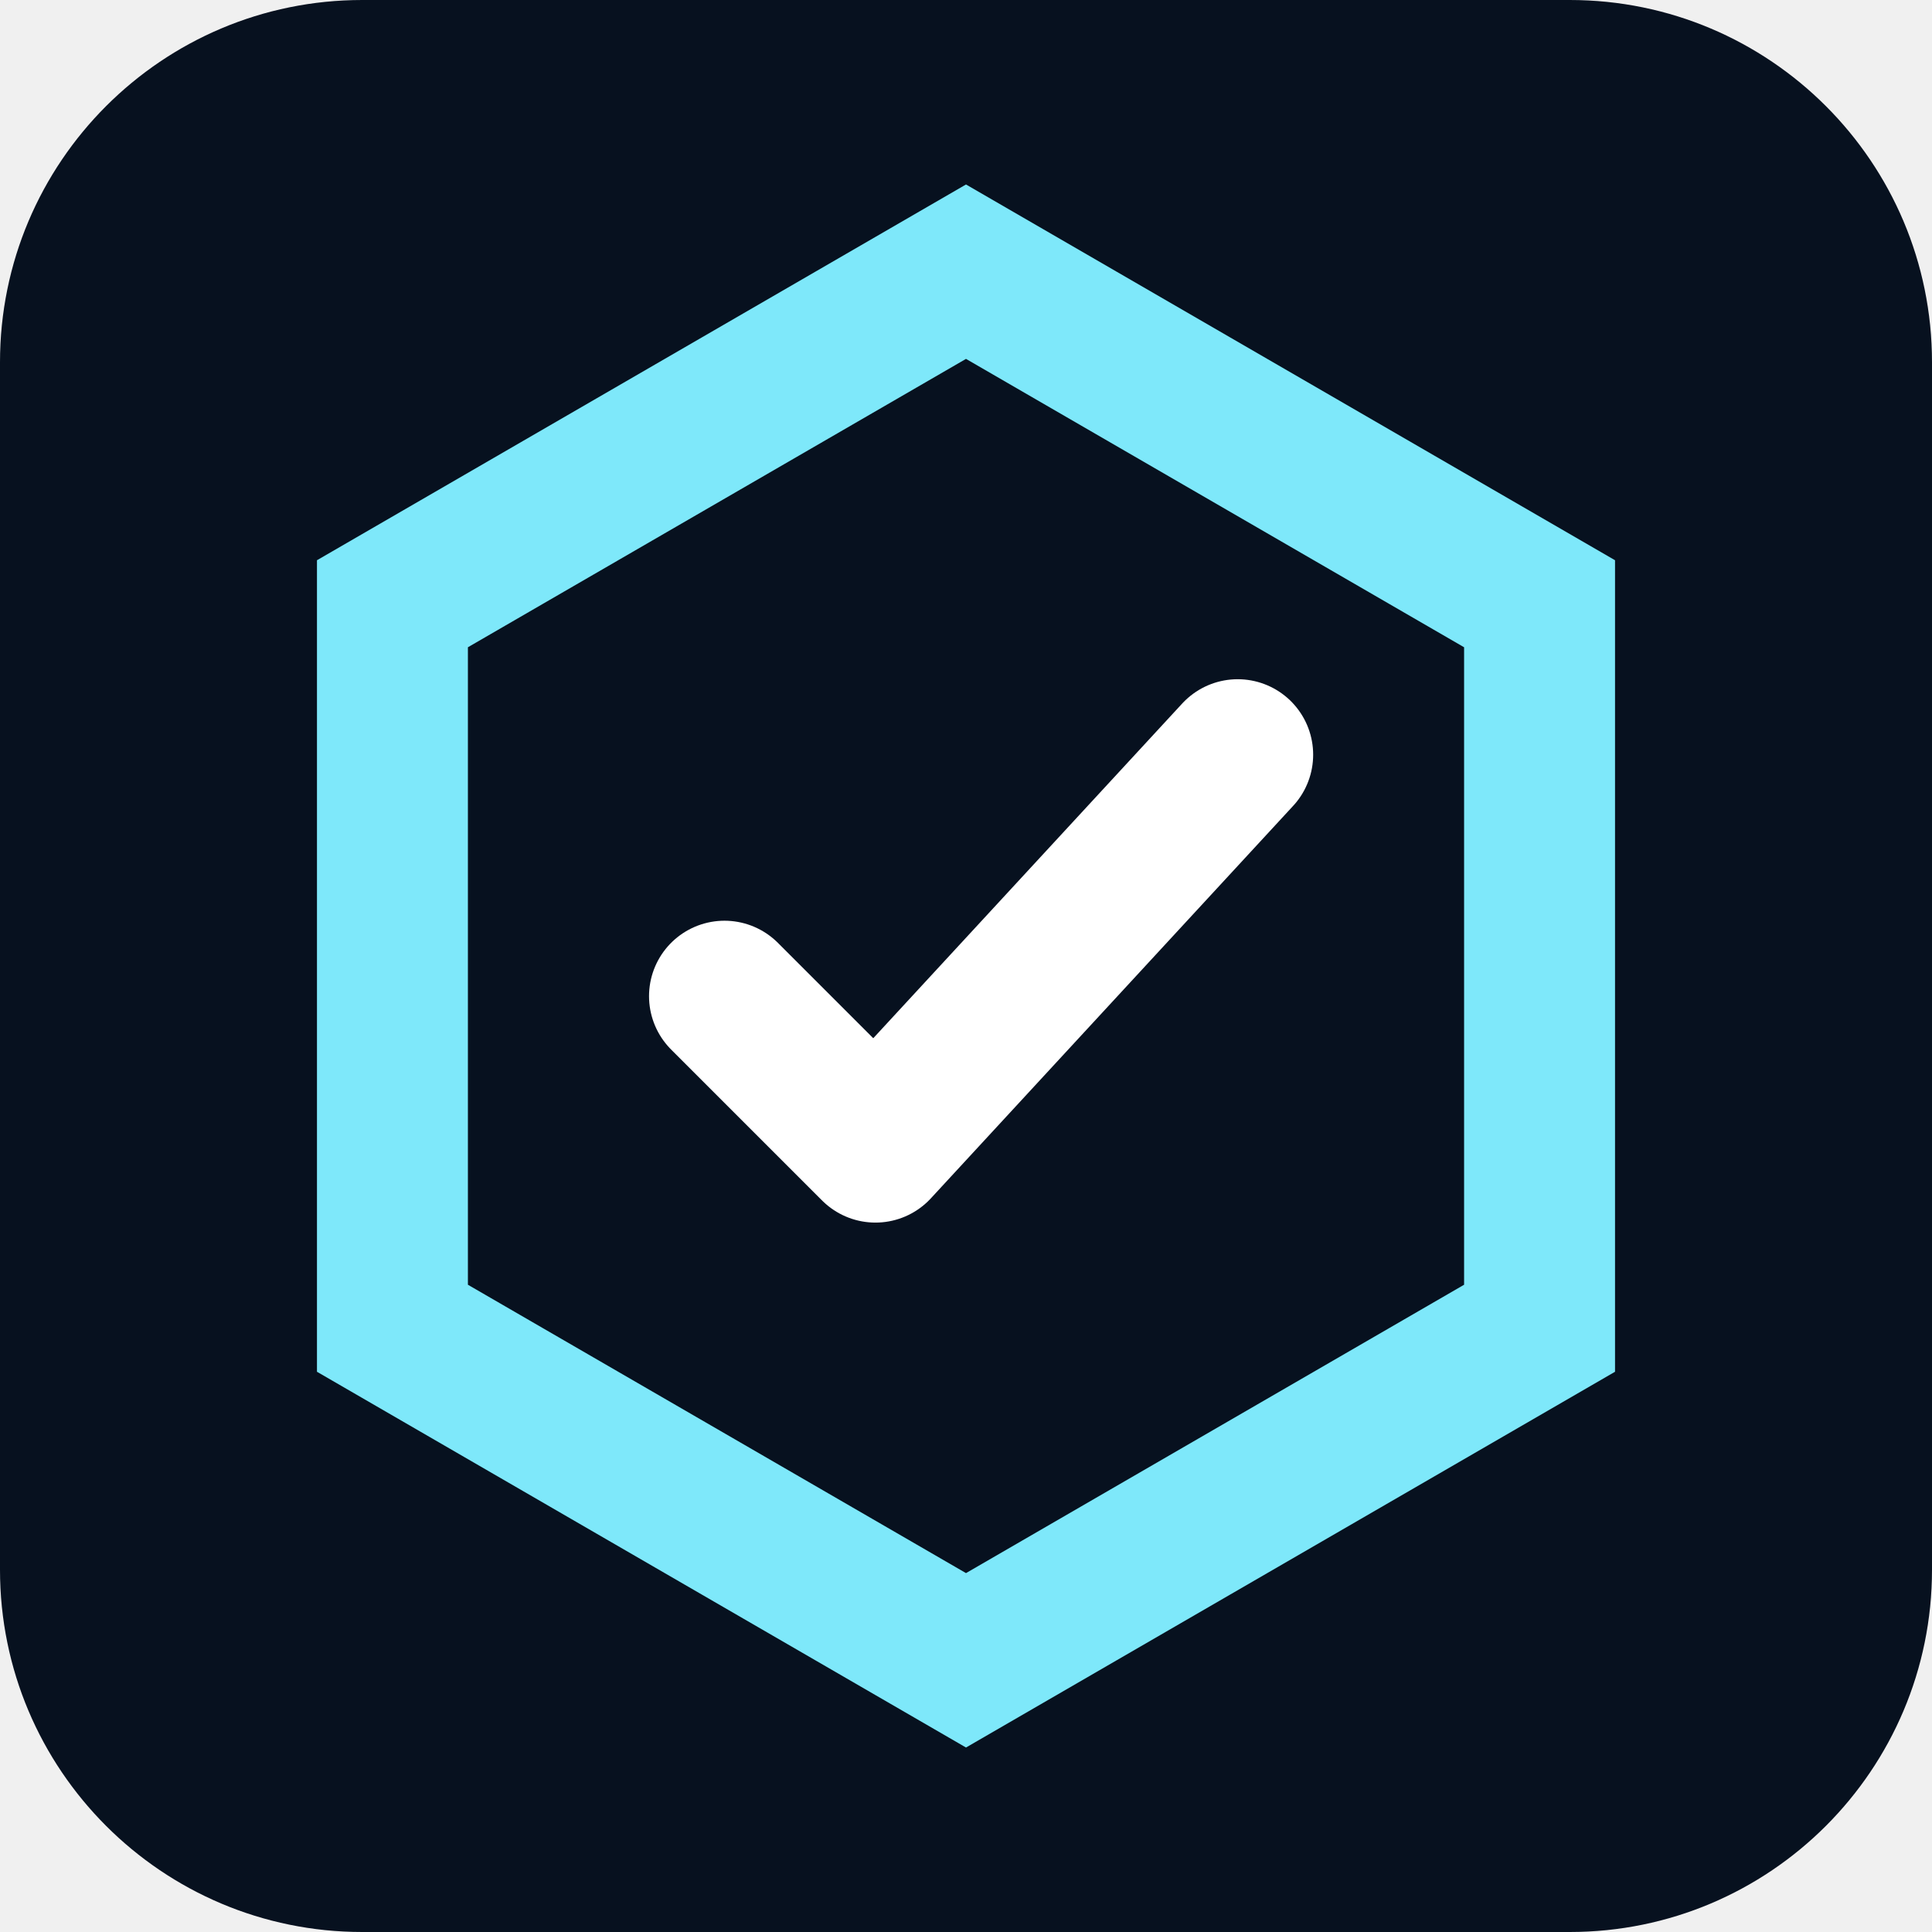
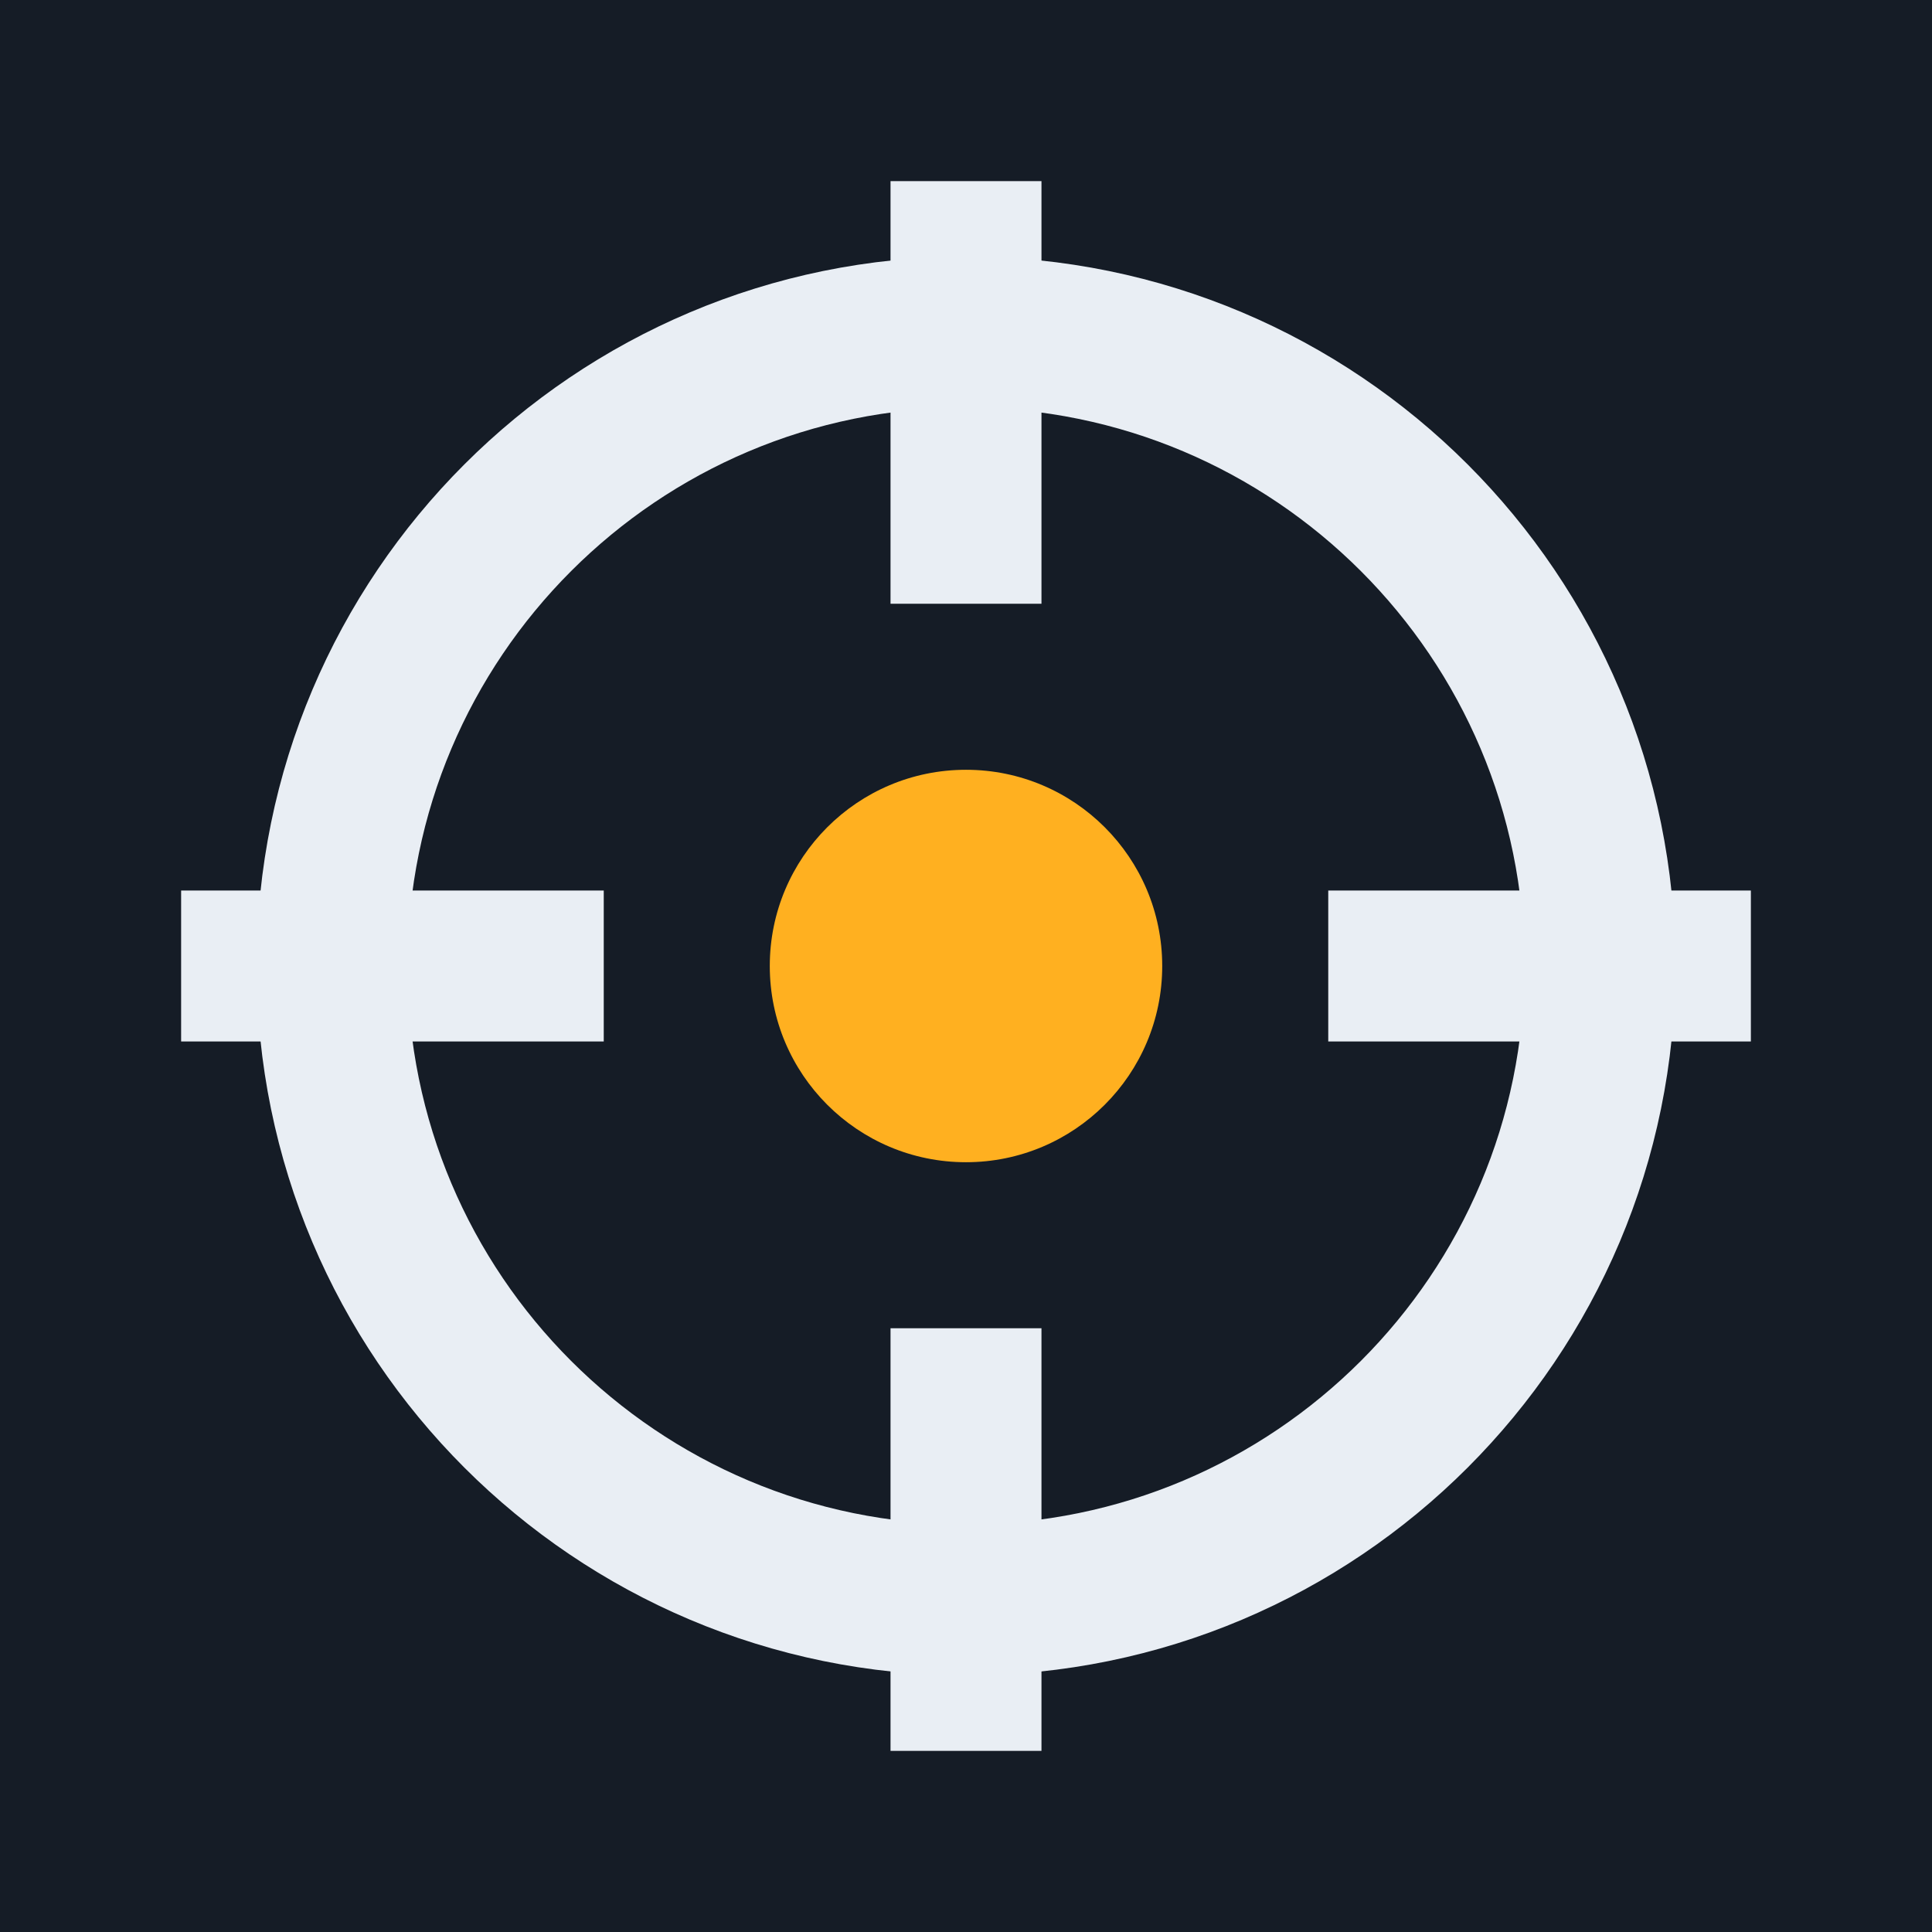
<svg xmlns="http://www.w3.org/2000/svg" viewBox="0 0 64 64">
-   <rect width="64" height="64" rx="12" fill="#07111f" />
-   <path d="M32 9 51 20v24L32 55 13 44V20L32 9Z" fill="none" stroke="#7ee8fa" stroke-width="5" />
-   <path d="m24 33 5 5 12-13" fill="none" stroke="#ffffff" stroke-linecap="round" stroke-linejoin="round" stroke-width="5" />
+   <rect width="64" height="64" fill="#151C26" />
+   <circle cx="32" cy="32" r="21" fill="none" stroke="#E9EEF4" stroke-width="5" />
+   <path d="M32 6v14M32 44v14M6 32h14M44 32h14" stroke="#E9EEF4" stroke-width="5" />
+   <circle cx="32" cy="32" r="6.5" fill="#FFB020" />
</svg>
